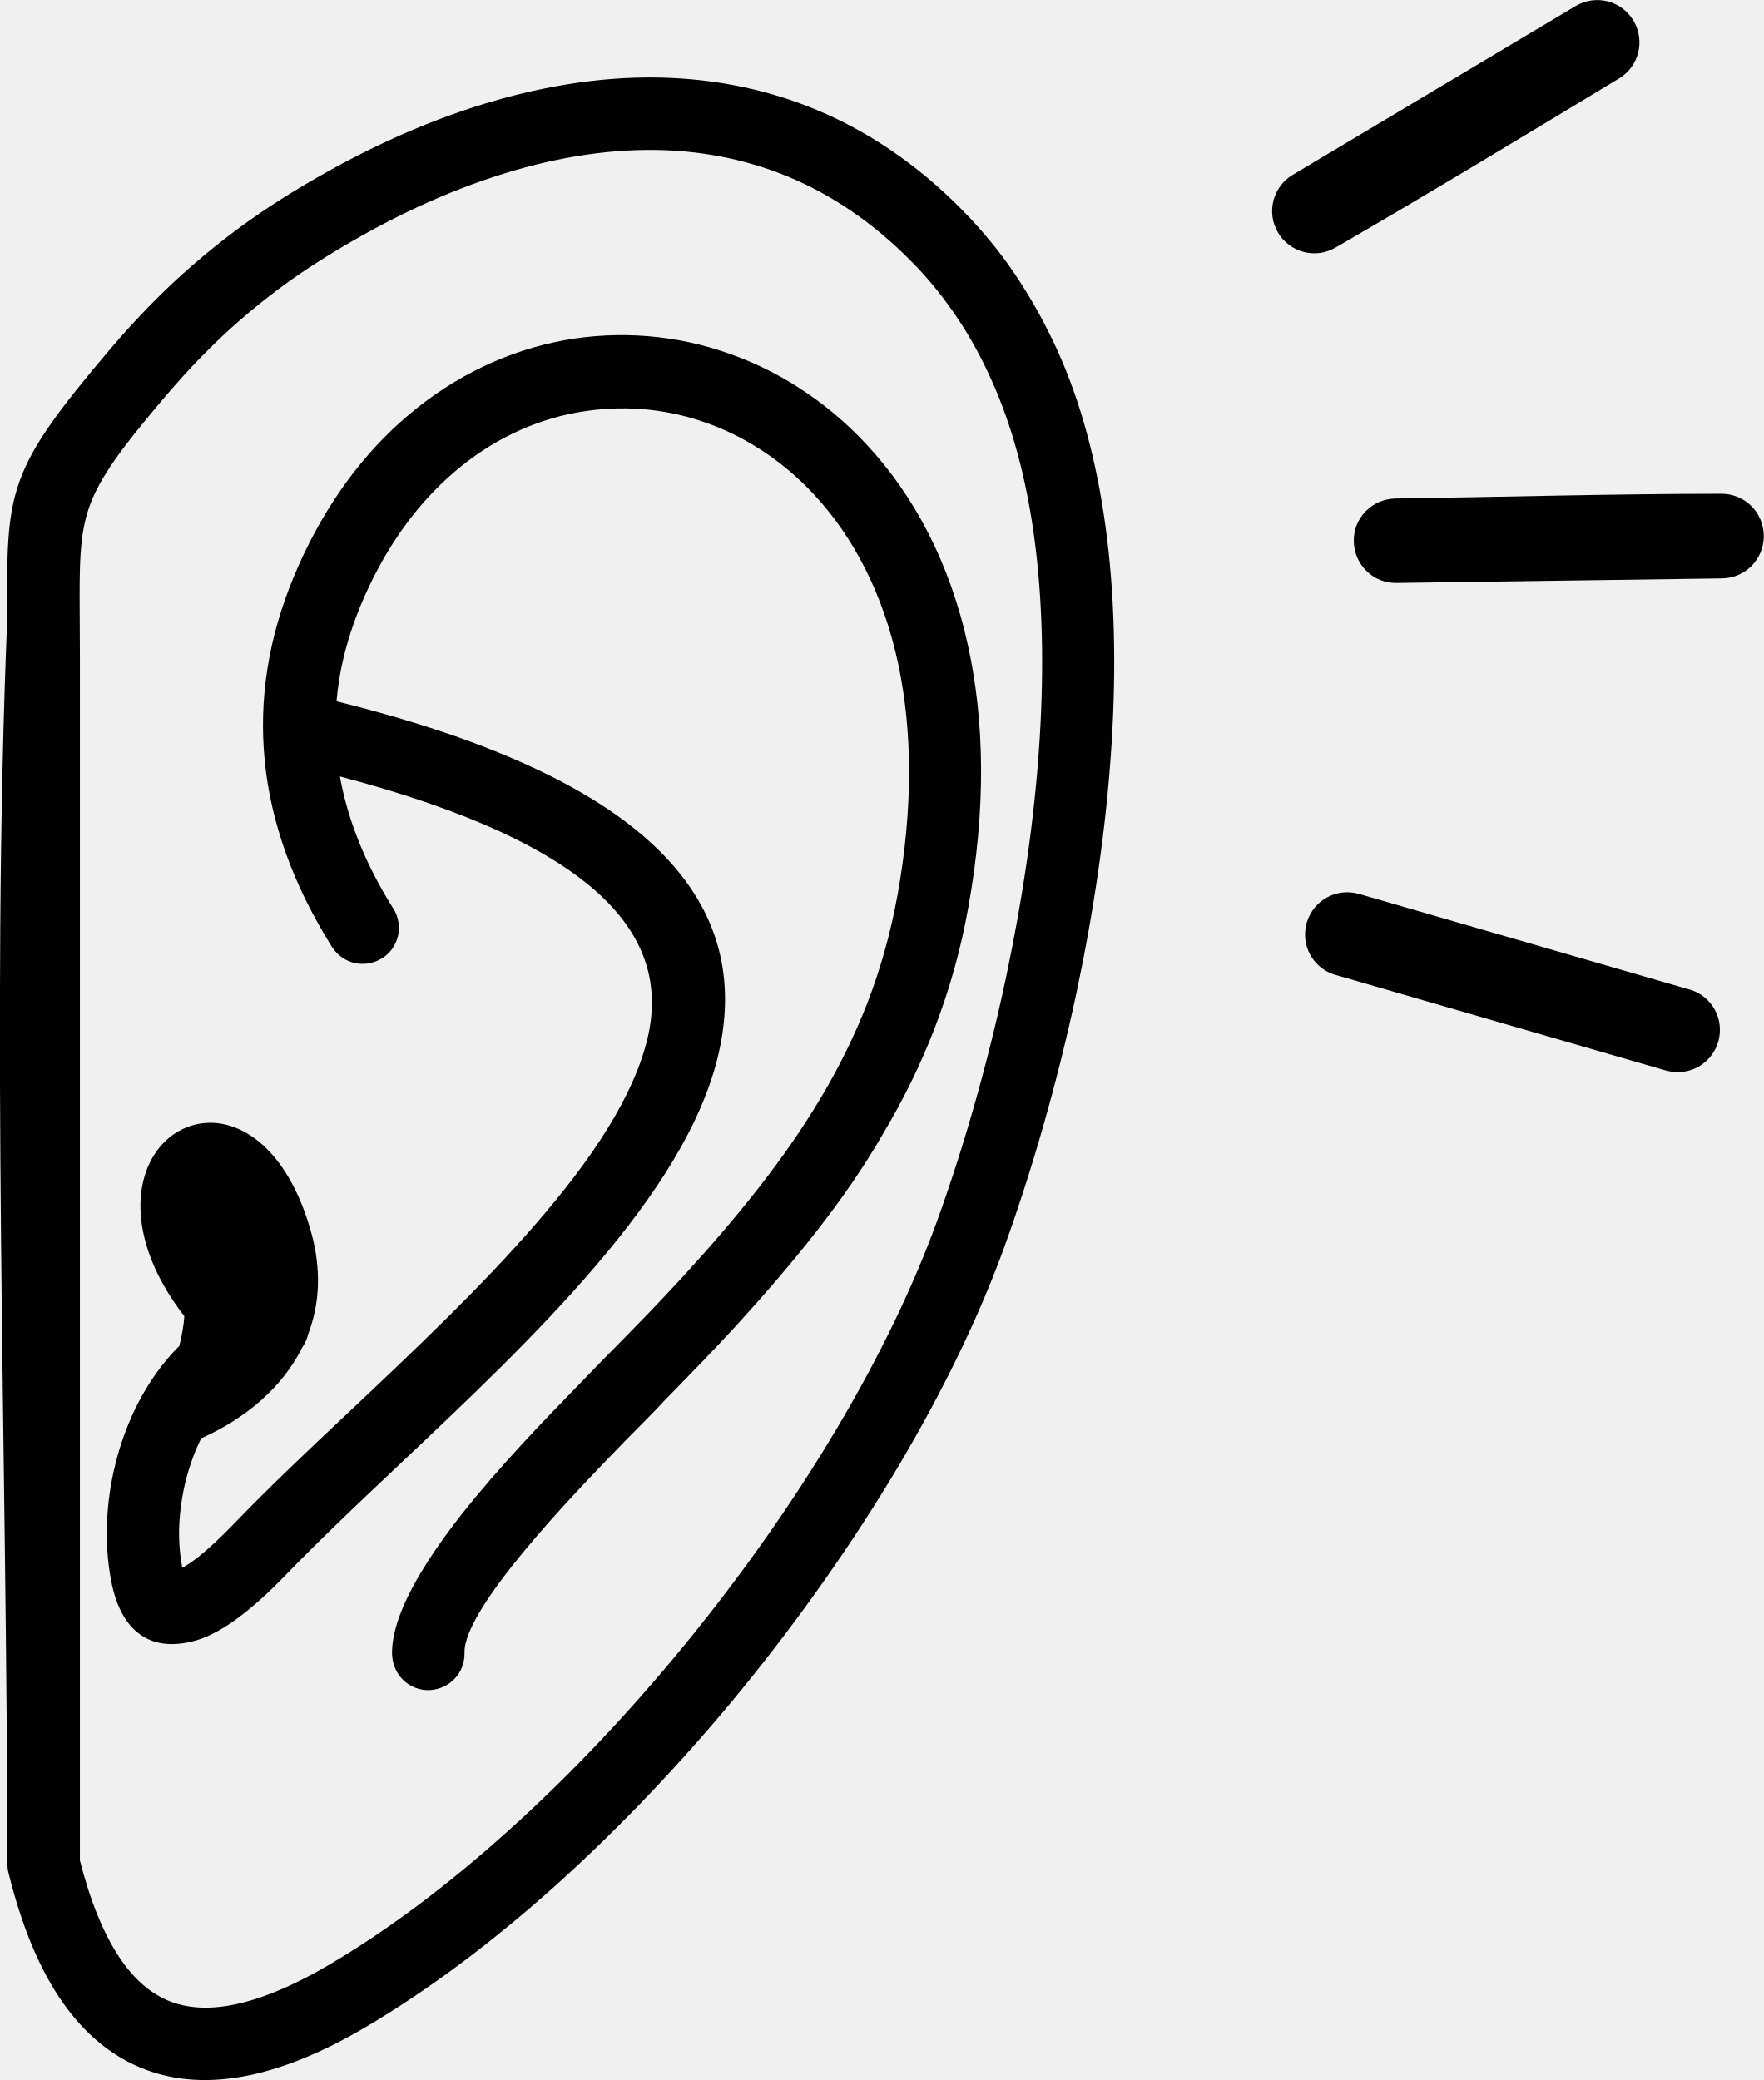
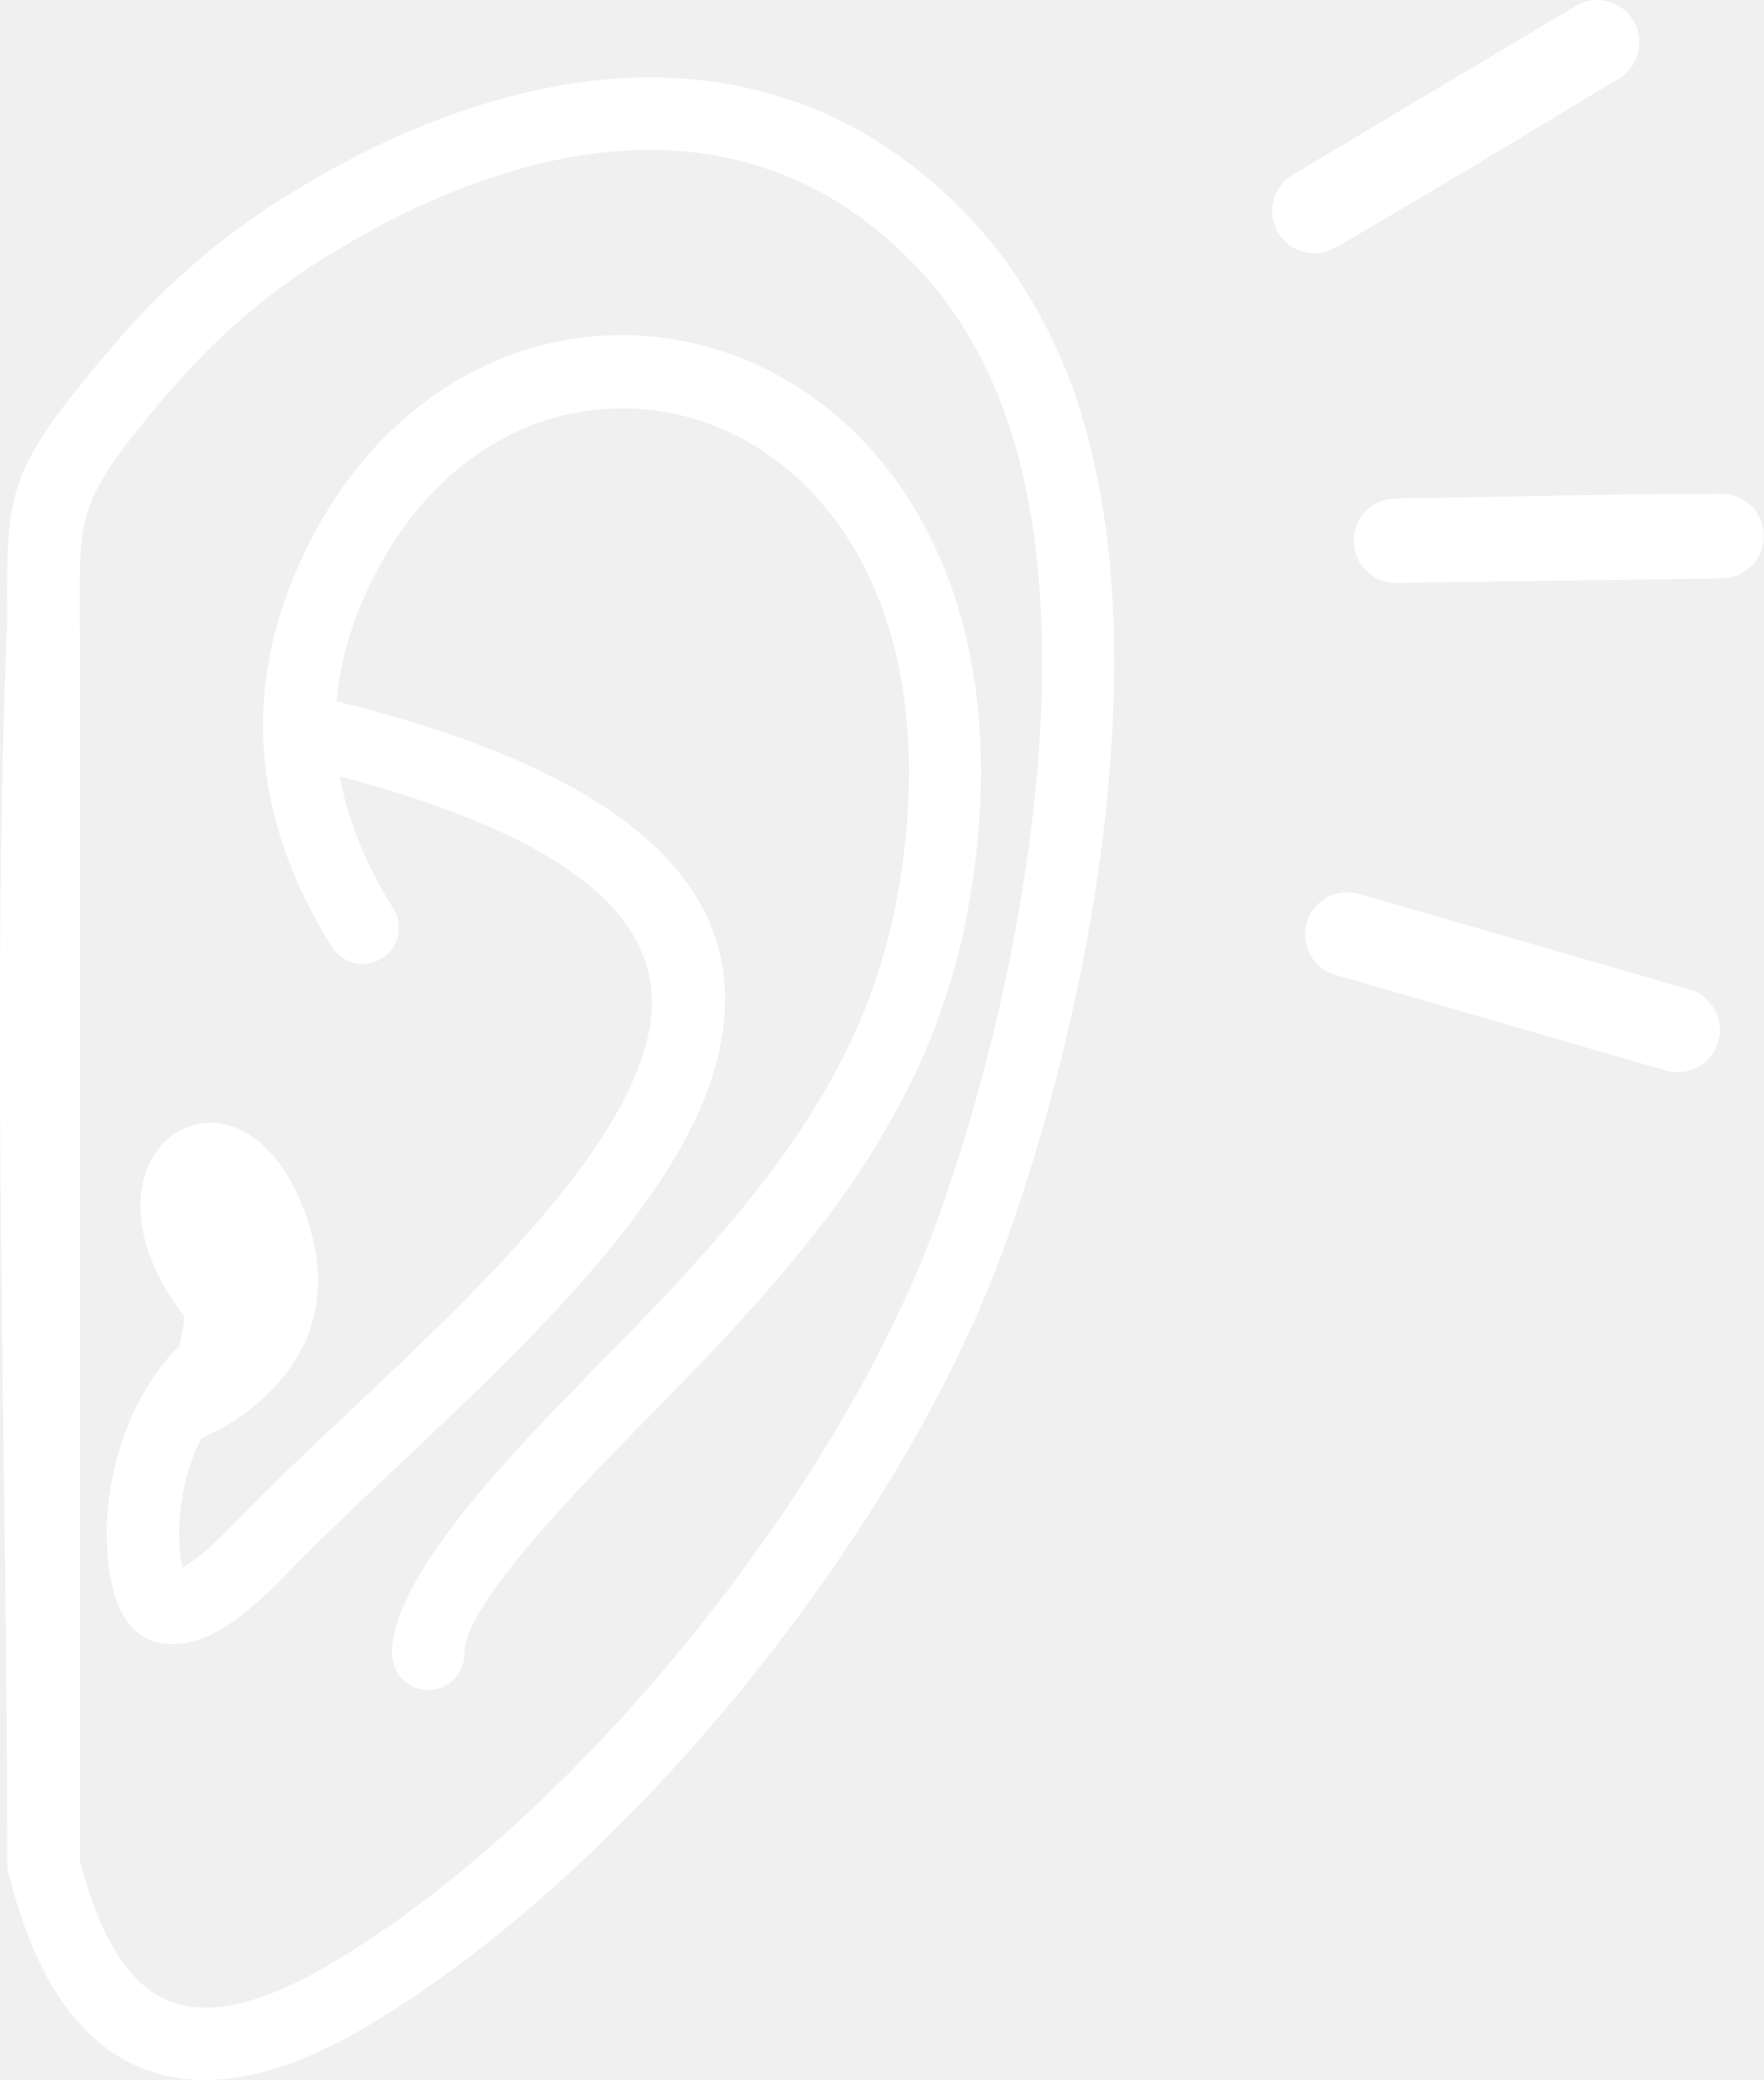
- <svg xmlns="http://www.w3.org/2000/svg" version="1.1" id="Layer_1" x="0px" y="0px" viewBox="0 0 104.18 122.88" style="enable-background:new 0 0 104.18 122.88" xml:space="preserve">
-   <g>
-     <path d="M10.78,78.63c0.05-0.28,0.09-0.58,0.11-0.87c-2.6-3.37-3-6.44-2.27-8.52c0.39-1.11,1.1-1.96,1.98-2.44 c0.9-0.49,1.96-0.62,3.03-0.28c1.83,0.58,3.71,2.52,4.76,6.31c0.3,1.08,0.42,2.13,0.39,3.11c-0.03,1.02-0.24,1.99-0.58,2.89 c-0.03,0.13-0.07,0.25-0.12,0.37l-0.02,0.04c-0.06,0.13-0.13,0.26-0.21,0.37c-0.58,1.17-1.41,2.21-2.43,3.12 c-1.01,0.89-2.21,1.65-3.53,2.24c-0.18,0.35-0.34,0.72-0.48,1.1c-0.17,0.45-0.32,0.93-0.44,1.41c-0.21,0.86-0.34,1.73-0.38,2.59 c-0.04,0.84,0.02,1.67,0.16,2.44l0.02,0.11c0.26-0.14,0.57-0.35,0.92-0.62c0.62-0.49,1.35-1.17,2.17-2.02 c0.99-1.03,2.07-2.1,3.21-3.2c1.15-1.11,2.33-2.23,3.55-3.37c3.75-3.54,7.78-7.34,11.06-11.14c3.25-3.75,5.77-7.5,6.58-10.97 c0.69-2.96,0-5.81-2.8-8.42c-2.81-2.61-7.7-4.99-15.38-7.01c0.2,1.12,0.51,2.25,0.94,3.39c0.54,1.45,1.27,2.91,2.19,4.38l0.03,0.04 c0.31,0.5,0.39,1.08,0.27,1.61c-0.12,0.53-0.45,1.02-0.95,1.33l-0.01,0c-0.5,0.31-1.08,0.39-1.61,0.27 c-0.52-0.12-0.99-0.44-1.31-0.92l-0.04-0.06c-1.14-1.83-2.04-3.65-2.69-5.47c-0.66-1.83-1.08-3.66-1.26-5.48 c-0.18-1.83-0.13-3.65,0.16-5.46c0.28-1.81,0.8-3.59,1.53-5.37c1.58-3.83,3.75-6.87,6.26-9.14c2.73-2.47,5.86-4.05,9.1-4.76 c1.63-0.36,3.3-0.49,4.96-0.41c1.66,0.08,3.32,0.38,4.92,0.9c1.61,0.52,3.18,1.25,4.64,2.2c1.43,0.92,2.78,2.04,4,3.36 c2.77,2.98,4.91,6.97,5.98,11.9c0.96,4.4,1.07,9.55,0.01,15.42c-0.45,2.53-1.12,4.88-1.97,7.09c-0.85,2.22-1.88,4.3-3.08,6.31 C51,69,49.67,70.9,48.21,72.77c-1.45,1.86-3.03,3.68-4.69,5.51c-0.67,0.73-1.37,1.47-2.09,2.22c-0.67,0.7-1.4,1.44-2.13,2.19 c-0.73,0.8-1.54,1.58-2.3,2.36c-1.58,1.63-4.03,4.15-6.06,6.61c-1.95,2.36-3.51,4.65-3.5,5.94l0,0.06 c0.01,0.58-0.21,1.12-0.58,1.51c-0.36,0.38-0.86,0.63-1.42,0.67l-0.09,0.01c-0.58,0.01-1.12-0.21-1.51-0.58 c-0.38-0.36-0.63-0.86-0.67-1.42l-0.01-0.09c-0.06-2.28,1.78-5.32,4.08-8.26c2.25-2.86,4.95-5.64,6.69-7.43 c0.76-0.78,1.52-1.58,2.29-2.35c0.68-0.7,1.37-1.39,2.09-2.14c0.68-0.71,1.37-1.44,2.05-2.18c1.6-1.75,3.09-3.48,4.45-5.22 c1.36-1.74,2.59-3.5,3.68-5.33c1.08-1.81,2.01-3.69,2.77-5.66c0.76-1.98,1.35-4.07,1.76-6.32c0.93-5.19,0.86-9.72,0.06-13.55 c-0.89-4.23-2.67-7.6-4.98-10.09c-0.97-1.05-2.04-1.94-3.17-2.67c-1.16-0.75-2.39-1.33-3.65-1.73c-1.24-0.4-2.52-0.63-3.81-0.69 c-1.28-0.06-2.58,0.05-3.86,0.32c-2.56,0.56-5.05,1.82-7.22,3.82c-2.03,1.86-3.79,4.36-5.1,7.52c-0.42,1.02-0.75,2.04-1,3.07 c-0.2,0.85-0.34,1.71-0.41,2.56c9.58,2.37,15.64,5.41,19.11,8.87c3.63,3.62,4.44,7.7,3.45,11.98c-0.96,4.15-3.73,8.38-7.25,12.5 c-3.48,4.08-7.7,8.06-11.63,11.77c-1.21,1.15-2.4,2.26-3.5,3.33c-1.11,1.07-2.16,2.11-3.11,3.09c-1.07,1.12-2.07,2.01-2.98,2.68 c-0.95,0.69-1.83,1.14-2.64,1.33c-1.27,0.3-2.33,0.15-3.16-0.5c-0.8-0.62-1.34-1.67-1.62-3.17c-0.2-1.08-0.27-2.21-0.23-3.36 c0.05-1.16,0.21-2.33,0.5-3.47c0.28-1.14,0.68-2.24,1.18-3.28c0.49-1,1.08-1.94,1.77-2.78c0.16-0.19,0.31-0.37,0.46-0.53 c0.11-0.12,0.23-0.25,0.36-0.37C10.66,79.23,10.73,78.94,10.78,78.63L10.78,78.63z M78.95,57.61c-0.04-0.01-0.08-0.02-0.12-0.03 c-0.63-0.2-1.13-0.63-1.43-1.17c-0.3-0.54-0.39-1.19-0.23-1.83c0.01-0.04,0.02-0.09,0.04-0.13c0.2-0.63,0.63-1.13,1.17-1.43 c0.56-0.31,1.24-0.4,1.9-0.21l19.46,5.63c0.04,0.01,0.08,0.02,0.12,0.03c0.63,0.2,1.13,0.63,1.43,1.17 c0.3,0.54,0.39,1.19,0.23,1.83c-0.01,0.04-0.02,0.09-0.04,0.13c-0.2,0.63-0.63,1.13-1.17,1.43c-0.54,0.3-1.19,0.39-1.83,0.23 c-0.04-0.01-0.08-0.02-0.12-0.03L78.95,57.61L78.95,57.61z M82.49,34.44c-0.69,0.01-1.32-0.26-1.77-0.71 c-0.46-0.45-0.74-1.07-0.75-1.76c-0.01-0.69,0.26-1.32,0.71-1.77c0.45-0.46,1.07-0.74,1.76-0.75c6.41-0.09,12.89-0.28,19.29-0.28 c0.66,0.01,1.27,0.28,1.71,0.71c0.46,0.45,0.74,1.07,0.75,1.76v0.07c-0.01,0.66-0.28,1.27-0.71,1.71 c-0.45,0.46-1.07,0.74-1.76,0.75L82.49,34.44L82.49,34.44z M78.9,14.62c-0.59,0.35-1.26,0.42-1.87,0.27 c-0.62-0.16-1.18-0.55-1.53-1.14l-0.01-0.02c-0.35-0.59-0.42-1.26-0.27-1.87c0.16-0.62,0.55-1.18,1.14-1.53l16.71-9.97 c0.59-0.35,1.27-0.44,1.89-0.28c0.6,0.15,1.15,0.53,1.5,1.09l0.06,0.1c0.33,0.58,0.4,1.24,0.25,1.84c-0.15,0.6-0.53,1.15-1.09,1.5 C90.13,7.96,84.49,11.39,78.9,14.62L78.9,14.62z M0.43,110.15c0-23.97-0.98-49.92,0-73.64c-0.05-7.59-0.04-8.67,6.09-15.9 c0.76-0.9,1.55-1.76,2.36-2.59c0.8-0.82,1.63-1.6,2.47-2.33c0.85-0.74,1.71-1.43,2.59-2.09c0.88-0.65,1.77-1.27,2.68-1.84 c3.63-2.29,7.49-4.19,11.42-5.45c3.61-1.16,7.28-1.8,10.9-1.73c3.4,0.07,6.74,0.75,9.92,2.18c2.96,1.34,5.79,3.32,8.4,6.08 c0.52,0.55,1.02,1.13,1.5,1.73c0.48,0.6,0.93,1.22,1.36,1.88c0.43,0.65,0.84,1.33,1.23,2.03c0.38,0.7,0.75,1.42,1.09,2.17 c1.42,3.12,2.33,6.62,2.85,10.34c0.57,4.09,0.65,8.44,0.38,12.83c-0.3,4.97-1.06,10-2.07,14.78c-1.17,5.49-2.68,10.65-4.24,14.98 c-1.52,4.21-3.68,8.64-6.29,13.04c-2.68,4.51-5.84,9-9.29,13.23c-3.4,4.16-7.12,8.08-10.96,11.54c-3.68,3.3-7.49,6.17-11.25,8.38 c-2.44,1.44-4.75,2.4-6.9,2.84c-2.2,0.45-4.25,0.35-6.11-0.36c-1.87-0.71-3.5-2.02-4.86-3.96c-1.33-1.9-2.4-4.42-3.19-7.62 l-0.01-0.03c-0.02-0.08-0.03-0.15-0.04-0.22C0.45,110.32,0.44,110.24,0.43,110.15L0.43,110.15z M4.72,38.73v71.18 c0.62,2.42,1.39,4.3,2.31,5.69c0.89,1.35,1.91,2.21,3.05,2.65c1.16,0.44,2.52,0.47,4.05,0.11c1.59-0.37,3.36-1.14,5.28-2.27 c3.53-2.07,7.11-4.78,10.6-7.92c3.65-3.28,7.19-7.03,10.46-11.03c3.32-4.06,6.35-8.36,8.91-12.66c2.5-4.2,4.54-8.39,5.98-12.36 c1.5-4.15,2.95-9.1,4.07-14.39c0.97-4.59,1.7-9.41,1.99-14.16c0.25-4.09,0.18-8.12-0.33-11.86c-0.46-3.37-1.28-6.53-2.54-9.3 c-0.29-0.64-0.6-1.27-0.93-1.87c-0.33-0.6-0.68-1.18-1.05-1.73c-0.36-0.55-0.75-1.07-1.14-1.57c-0.4-0.5-0.82-0.99-1.25-1.44 c-2.2-2.32-4.57-3.99-7.04-5.11c-2.66-1.2-5.44-1.77-8.27-1.83c-3.17-0.06-6.41,0.51-9.62,1.56c-3.54,1.15-7.03,2.88-10.34,4.97 c-0.82,0.52-1.63,1.07-2.42,1.66c-0.79,0.59-1.56,1.21-2.32,1.87c-0.76,0.66-1.5,1.36-2.23,2.11c-0.73,0.74-1.44,1.53-2.15,2.36 c-2.59,3.05-3.88,4.79-4.5,6.51c-0.61,1.71-0.6,3.51-0.58,6.67C4.71,36.7,4.72,38.72,4.72,38.73L4.72,38.73z" />
+ <svg xmlns="http://www.w3.org/2000/svg" xmlns:xlink="http://www.w3.org/1999/xlink" width="104.18px" height="122.88px" viewBox="0 0 104.18 122.88" version="1.1">
+   <defs>
+     <path d="M0 0L104.18 0L104.18 122.88L0 122.88L0 0Z" id="path_1" />
+     <clipPath id="clip_1">
+       <use xlink:href="#path_1" />
+     </clipPath>
+   </defs>
+   <g id="listen" clip-path="url(#clip_1)">
+     <path d="M0 0L104.18 0L104.18 122.88L0 122.88L0 0Z" id="listen" fill="none" fill-rule="evenodd" stroke="none" />
+     <path d="M10.78 78.63C10.83 78.35 10.87 78.05 10.89 77.76C8.29 74.39 7.89 71.32 8.62 69.24C9.01 68.13 9.72 67.28 10.6 66.8C11.5 66.31 12.56 66.18 13.63 66.52C15.46 67.1 17.34 69.04 18.39 72.83C18.69 73.91 18.81 74.96 18.78 75.94C18.75 76.96 18.54 77.93 18.2 78.83C18.17 78.96 18.13 79.08 18.08 79.2L18.06 79.24C18 79.37 17.93 79.5 17.85 79.61C17.27 80.78 16.44 81.82 15.42 82.73C14.41 83.62 13.21 84.38 11.89 84.97C11.71 85.32 11.55 85.69 11.41 86.07C11.24 86.52 11.09 87 10.97 87.48C10.76 88.34 10.63 89.21 10.59 90.07C10.55 90.91 10.61 91.74 10.75 92.51L10.77 92.62C11.03 92.48 11.34 92.27 11.69 92C12.31 91.51 13.04 90.83 13.86 89.98C14.85 88.95 15.93 87.88 17.07 86.78C18.22 85.67 19.4 84.55 20.62 83.41C24.37 79.87 28.4 76.07 31.68 72.27C34.93 68.52 37.45 64.77 38.26 61.3C38.95 58.34 38.26 55.49 35.46 52.88C32.65 50.27 27.76 47.89 20.08 45.87C20.28 46.99 20.59 48.12 21.02 49.26C21.56 50.71 22.29 52.17 23.21 53.64L23.24 53.68C23.55 54.18 23.63 54.76 23.51 55.29C23.39 55.82 23.06 56.31 22.56 56.62L22.55 56.62C22.05 56.93 21.47 57.01 20.94 56.89C20.42 56.77 19.95 56.45 19.63 55.97L19.59 55.91C18.45 54.08 17.55 52.26 16.9 50.44C16.24 48.61 15.82 46.78 15.64 44.96C15.46 43.13 15.51 41.31 15.8 39.5C16.08 37.69 16.6 35.91 17.33 34.13C18.91 30.3 21.08 27.26 23.59 24.99C26.32 22.52 29.45 20.94 32.69 20.23C34.32 19.87 35.99 19.74 37.65 19.82C39.31 19.9 40.97 20.2 42.57 20.72C44.18 21.24 45.75 21.97 47.21 22.92C48.64 23.84 49.99 24.96 51.21 26.28C53.98 29.26 56.12 33.25 57.19 38.18C58.15 42.58 58.26 47.73 57.2 53.6C56.75 56.13 56.08 58.48 55.23 60.69C54.38 62.91 53.35 64.99 52.15 67C51 69 49.67 70.9 48.21 72.77C46.76 74.63 45.18 76.45 43.52 78.28C42.85 79.01 42.15 79.75 41.43 80.5C40.76 81.2 40.03 81.94 39.3 82.69C38.57 83.49 37.76 84.27 37 85.05C35.42 86.68 32.97 89.2 30.94 91.66C28.99 94.02 27.43 96.31 27.44 97.6L27.44 97.66C27.45 98.24 27.23 98.78 26.86 99.17C26.5 99.55 26 99.8 25.44 99.84L25.35 99.85C24.77 99.86 24.23 99.64 23.84 99.27C23.46 98.91 23.21 98.41 23.17 97.85L23.16 97.76C23.1 95.48 24.94 92.44 27.24 89.5C29.49 86.64 32.19 83.86 33.93 82.07C34.69 81.29 35.45 80.49 36.22 79.72C36.9 79.02 37.59 78.33 38.31 77.58C38.99 76.87 39.68 76.14 40.36 75.4C41.96 73.65 43.45 71.92 44.81 70.18C46.17 68.44 47.4 66.68 48.49 64.85C49.57 63.04 50.5 61.16 51.26 59.19C52.02 57.21 52.61 55.12 53.02 52.87C53.95 47.68 53.88 43.15 53.08 39.32C52.19 35.09 50.41 31.72 48.1 29.23C47.13 28.18 46.06 27.29 44.93 26.56C43.77 25.81 42.54 25.23 41.28 24.83C40.04 24.43 38.76 24.2 37.47 24.14C36.19 24.08 34.89 24.19 33.61 24.46C31.05 25.02 28.56 26.28 26.39 28.28C24.36 30.14 22.6 32.64 21.29 35.8C20.87 36.82 20.54 37.84 20.29 38.87C20.09 39.72 19.95 40.58 19.88 41.43C29.46 43.8 35.52 46.84 38.99 50.3C42.62 53.92 43.43 58 42.44 62.28C41.48 66.43 38.71 70.66 35.19 74.78C31.71 78.86 27.49 82.84 23.56 86.55C22.35 87.7 21.16 88.81 20.06 89.88C18.95 90.95 17.9 91.99 16.95 92.97C15.88 94.09 14.88 94.98 13.97 95.65C13.02 96.34 12.14 96.79 11.33 96.98C10.06 97.28 9 97.13 8.17 96.48C7.37 95.86 6.83 94.81 6.55 93.31C6.35 92.23 6.28 91.1 6.32 89.95C6.37 88.79 6.53 87.62 6.82 86.48C7.1 85.34 7.5 84.24 8 83.2C8.49 82.2 9.08 81.26 9.77 80.42C9.93 80.23 10.08 80.05 10.23 79.89C10.34 79.77 10.46 79.64 10.59 79.52C10.66 79.23 10.73 78.94 10.78 78.63L10.78 78.63L10.78 78.63ZM78.95 57.61C78.91 57.6 78.87 57.59 78.83 57.58C78.2 57.38 77.7 56.95 77.4 56.41C77.1 55.87 77.01 55.22 77.17 54.58C77.18 54.54 77.19 54.49 77.21 54.45C77.41 53.82 77.84 53.32 78.38 53.02C78.94 52.71 79.62 52.62 80.28 52.81L99.74 58.44C99.78 58.45 99.82 58.46 99.86 58.47C100.49 58.67 100.99 59.1 101.29 59.64C101.59 60.18 101.68 60.83 101.52 61.47C101.51 61.51 101.5 61.56 101.48 61.6C101.28 62.23 100.85 62.73 100.31 63.03C99.77 63.33 99.12 63.42 98.48 63.26C98.44 63.25 98.4 63.24 98.36 63.23L78.95 57.61L78.95 57.61L78.95 57.61ZM82.49 34.44C81.8 34.45 81.17 34.18 80.72 33.73C80.26 33.28 79.98 32.66 79.97 31.97C79.96 31.28 80.23 30.65 80.68 30.2C81.13 29.74 81.75 29.46 82.44 29.45C88.85 29.36 95.33 29.17 101.73 29.17C102.39 29.18 103 29.45 103.44 29.88C103.9 30.33 104.18 30.95 104.19 31.64L104.19 31.71C104.18 32.37 103.91 32.98 103.48 33.42C103.03 33.88 102.41 34.16 101.72 34.17L82.49 34.44L82.49 34.44L82.49 34.44ZM78.9 14.62C78.31 14.97 77.64 15.04 77.03 14.89C76.41 14.73 75.85 14.34 75.5 13.75L75.49 13.73C75.14 13.14 75.07 12.47 75.22 11.86C75.38 11.24 75.77 10.68 76.36 10.33L93.07 0.36C93.66 0.01 94.34 -0.08 94.96 0.08C95.56 0.23 96.11 0.61 96.46 1.17L96.52 1.27C96.85 1.85 96.92 2.51 96.77 3.11C96.62 3.71 96.24 4.26 95.68 4.61C90.13 7.96 84.49 11.39 78.9 14.62L78.9 14.62L78.9 14.62ZM0.43 110.15C0.43 86.18 -0.55 60.23 0.43 36.51C0.38 28.92 0.39 27.84 6.52 20.61C7.28 19.71 8.07 18.85 8.88 18.02C9.68 17.2 10.51 16.42 11.35 15.69C12.2 14.95 13.06 14.26 13.94 13.6C14.82 12.95 15.71 12.33 16.62 11.76C20.25 9.47 24.11 7.57 28.04 6.31C31.65 5.15 35.32 4.51 38.94 4.58C42.34 4.65 45.68 5.33 48.86 6.76C51.82 8.1 54.65 10.08 57.26 12.84C57.78 13.39 58.28 13.97 58.76 14.57C59.24 15.17 59.69 15.79 60.12 16.45C60.55 17.1 60.96 17.78 61.35 18.48C61.73 19.18 62.1 19.9 62.44 20.65C63.86 23.77 64.77 27.27 65.29 30.99C65.86 35.08 65.94 39.43 65.67 43.82C65.37 48.79 64.61 53.82 63.6 58.6C62.43 64.09 60.92 69.25 59.36 73.58C57.84 77.79 55.68 82.22 53.07 86.62C50.39 91.13 47.23 95.62 43.78 99.85C40.38 104.01 36.66 107.93 32.82 111.39C29.14 114.69 25.33 117.56 21.57 119.77C19.13 121.21 16.82 122.17 14.67 122.61C12.47 123.06 10.42 122.96 8.56 122.25C6.69 121.54 5.06 120.23 3.7 118.29C2.37 116.39 1.3 113.87 0.51 110.67L0.5 110.64C0.48 110.56 0.47 110.49 0.46 110.42C0.45 110.32 0.44 110.24 0.43 110.15L0.43 110.15L0.43 110.15ZM4.72 38.73L4.72 109.91C5.34 112.33 6.11 114.21 7.03 115.6C7.92 116.95 8.94 117.81 10.08 118.25C11.24 118.69 12.6 118.72 14.13 118.36C15.72 117.99 17.49 117.22 19.41 116.09C22.94 114.02 26.52 111.31 30.01 108.17C33.66 104.89 37.2 101.14 40.47 97.14C43.79 93.08 46.82 88.78 49.38 84.48C51.88 80.28 53.92 76.09 55.36 72.12C56.86 67.97 58.31 63.02 59.43 57.73C60.4 53.14 61.13 48.32 61.42 43.57C61.67 39.48 61.6 35.45 61.09 31.71C60.63 28.34 59.81 25.18 58.55 22.41C58.26 21.77 57.95 21.14 57.62 20.54C57.29 19.94 56.94 19.36 56.57 18.81C56.21 18.26 55.82 17.74 55.43 17.24C55.03 16.74 54.61 16.25 54.18 15.8C51.98 13.48 49.61 11.81 47.14 10.69C44.48 9.49 41.7 8.92 38.87 8.86C35.7 8.8 32.46 9.37 29.25 10.42C25.71 11.57 22.22 13.3 18.91 15.39C18.09 15.91 17.28 16.46 16.49 17.05C15.7 17.64 14.93 18.26 14.17 18.92C13.41 19.58 12.67 20.28 11.94 21.03C11.21 21.77 10.5 22.56 9.79 23.39C7.2 26.44 5.91 28.18 5.29 29.9C4.68 31.61 4.69 33.41 4.71 36.57C4.71 36.7 4.72 38.72 4.72 38.73L4.72 38.73L4.72 38.73Z" id="Group" fill="#FFFFFF" fill-rule="evenodd" stroke="none" />
  </g>
</svg>
